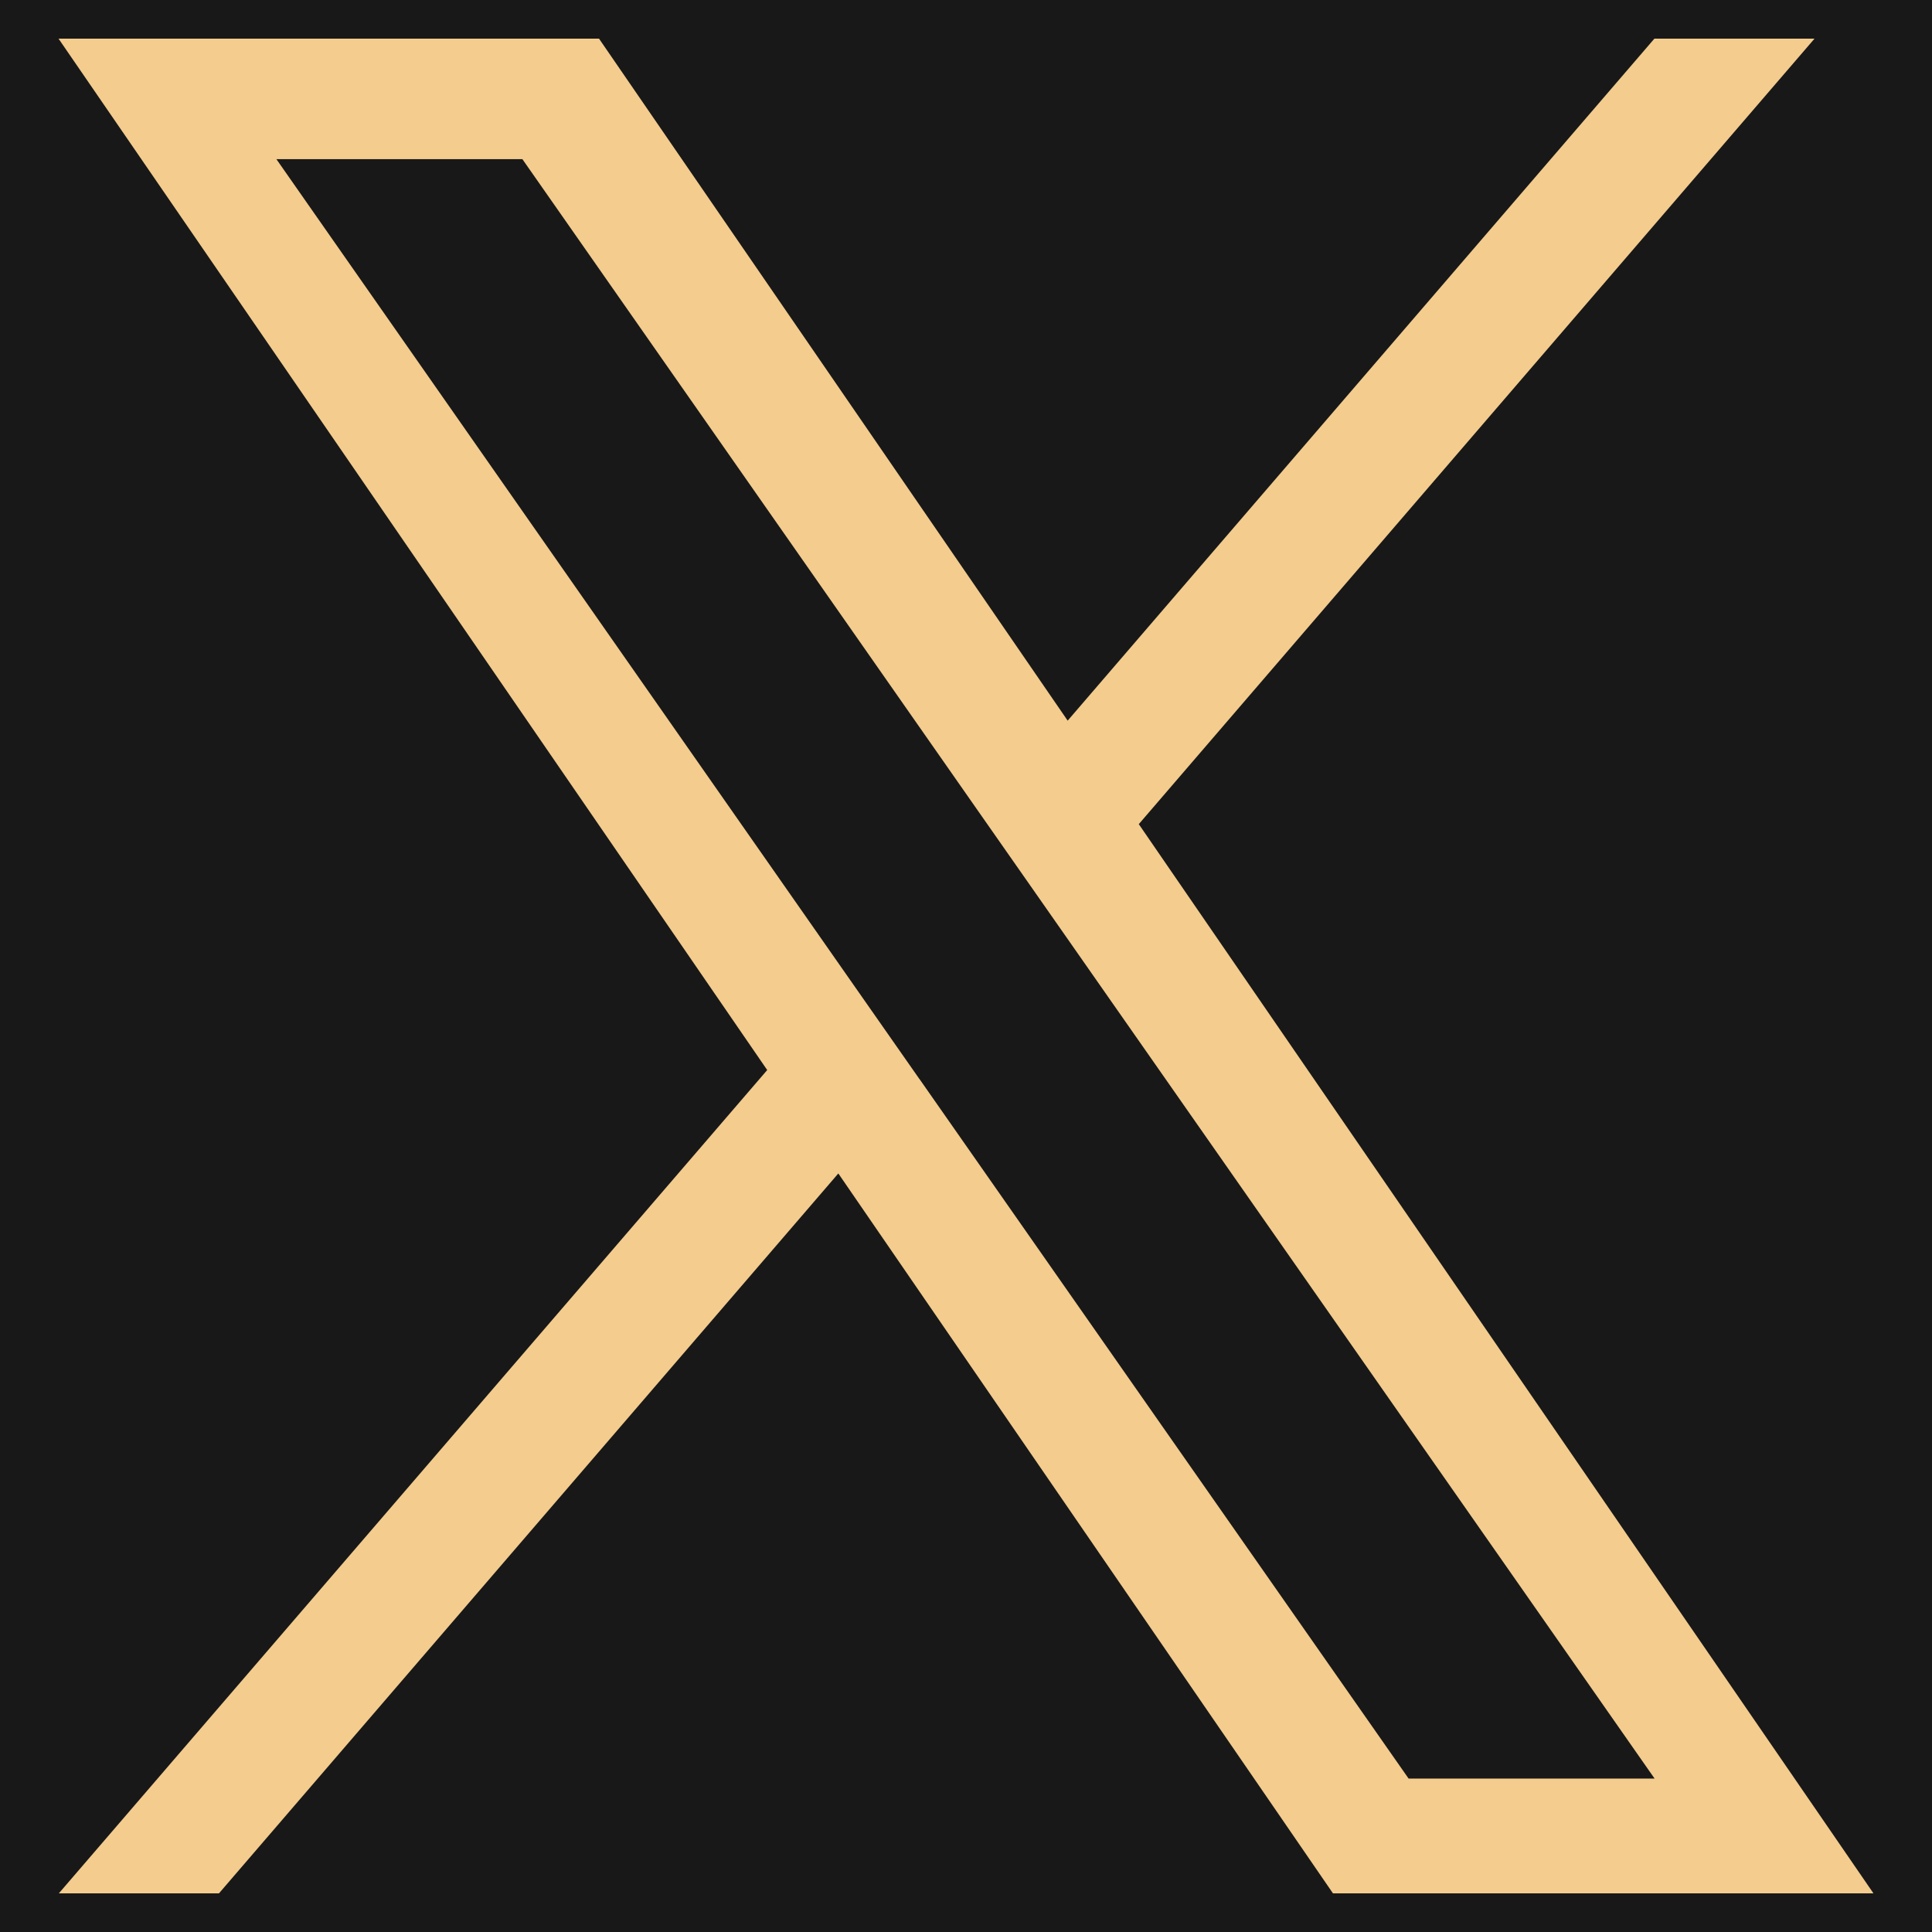
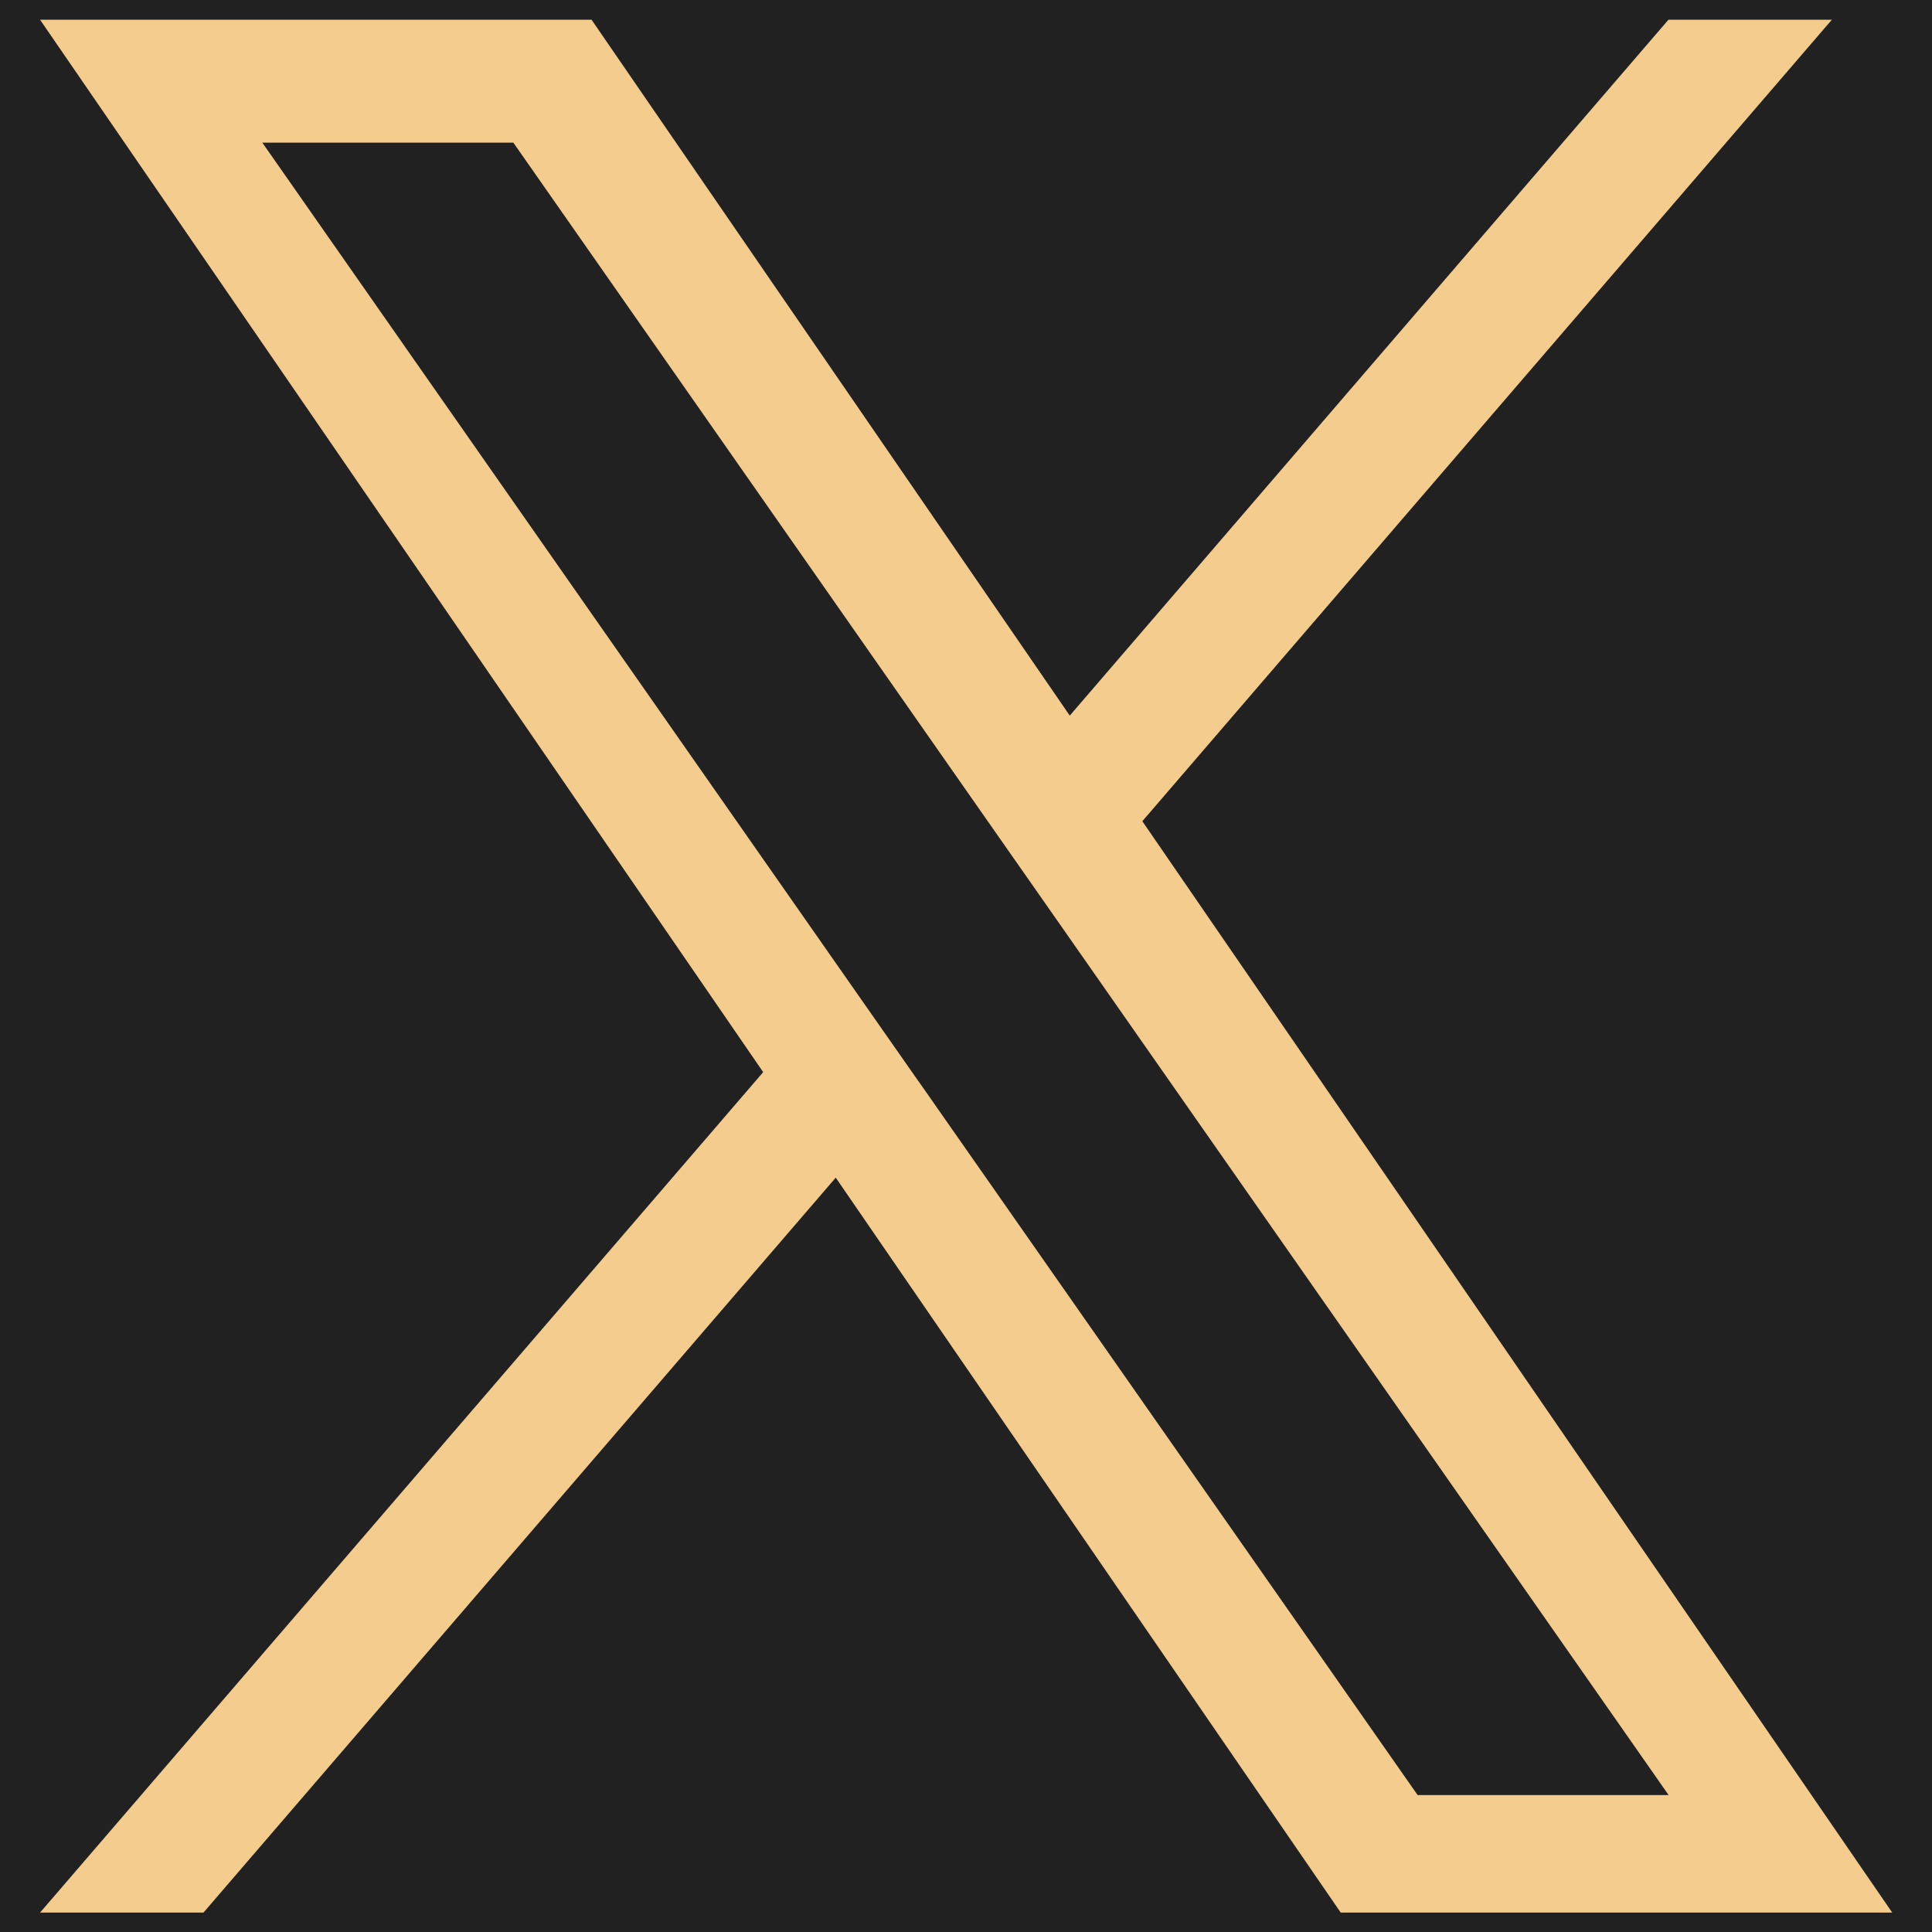
<svg xmlns="http://www.w3.org/2000/svg" width="500" zoomAndPan="magnify" viewBox="0 0 375 375" height="500" preserveAspectRatio="xMidYMid meet" version="1.0">
  <defs>
-     <clipPath id="815eb99ef2">
-       <path d="M 11.102 7.5 L 363.602 7.5 L 363.602 367.5 L 11.102 367.5 Z M 11.102 7.5 " clip-rule="nonzero" />
+     <clipPath id="622ba1f826">
+       <path d="M 7.5 3.828 L 367.5 3.828 L 367.5 371.328 L 7.5 371.328 Z M 7.5 3.828 " clip-rule="nonzero" />
    </clipPath>
  </defs>
  <rect x="-37.5" width="450" fill="#ffffff" y="-37.5" height="450" fill-opacity="1" />
-   <rect x="-37.5" width="450" fill="#181818" y="-37.5" height="450" fill-opacity="1" />
-   <g clip-path="url(#815eb99ef2)">
-     <path fill="#f3cc8e" d="M 221.039 159.965 L 352.199 7.5 L 321.117 7.5 L 207.234 139.875 L 116.27 7.5 L 11.359 7.5 L 148.914 207.695 L 11.359 367.57 L 42.441 367.57 L 162.719 227.766 L 258.777 367.57 L 363.688 367.57 Z M 178.469 209.453 L 164.527 189.52 L 53.648 30.891 L 101.395 30.891 L 190.887 158.895 L 204.828 178.824 L 321.152 345.215 L 273.406 345.215 L 178.469 209.434 Z M 178.469 209.453 " fill-opacity="1" fill-rule="nonzero" />
+   <rect x="-37.5" width="450" fill="#212121" y="-37.5" height="450" fill-opacity="1" />
+   <g clip-path="url(#622ba1f826)">
+     <path fill="#f3cc8e" d="M 221.727 159.398 L 355.562 3.828 L 323.844 3.828 L 207.641 138.898 L 114.82 3.828 L 7.773 3.828 L 148.133 208.102 L 7.773 371.234 L 39.492 371.234 L 162.215 228.582 L 260.234 371.234 L 367.281 371.234 Z M 178.289 209.895 L 164.062 189.555 L 50.922 27.695 L 99.645 27.695 L 190.957 158.305 L 205.188 178.641 L 323.879 348.422 L 275.16 348.422 L 178.289 209.875 Z M 178.289 209.895 " fill-opacity="1" fill-rule="nonzero" />
  </g>
</svg>
